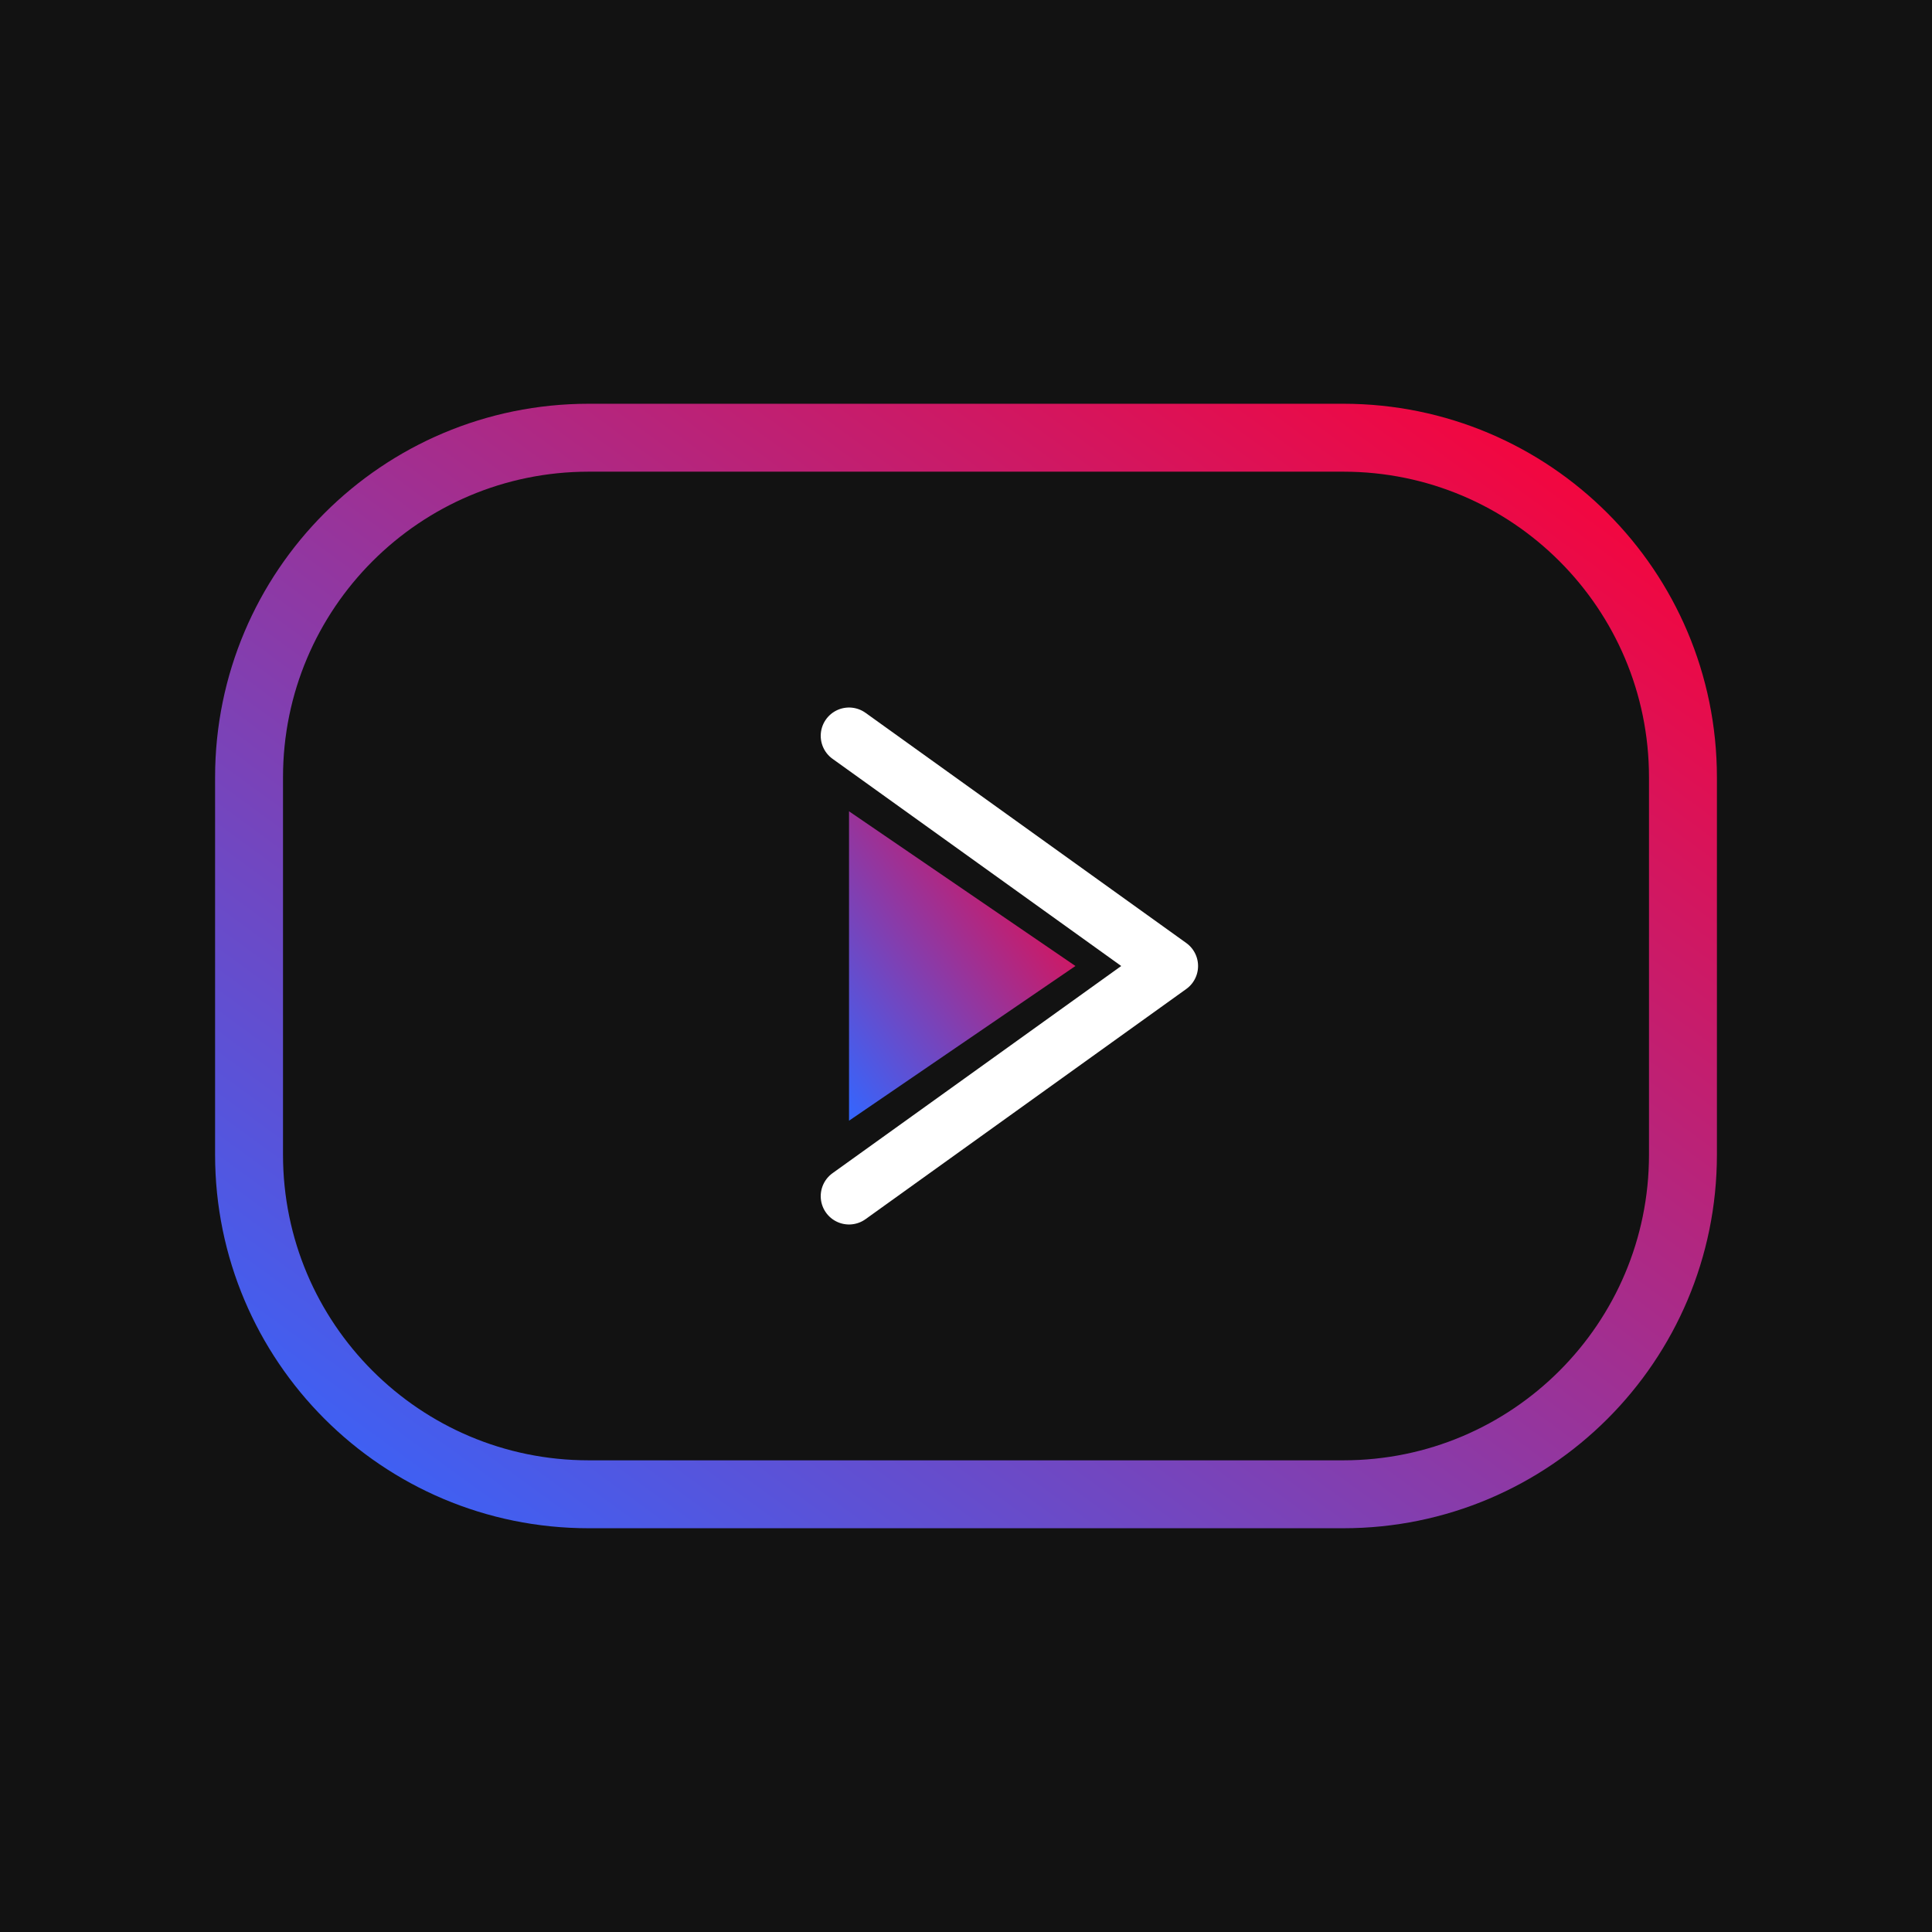
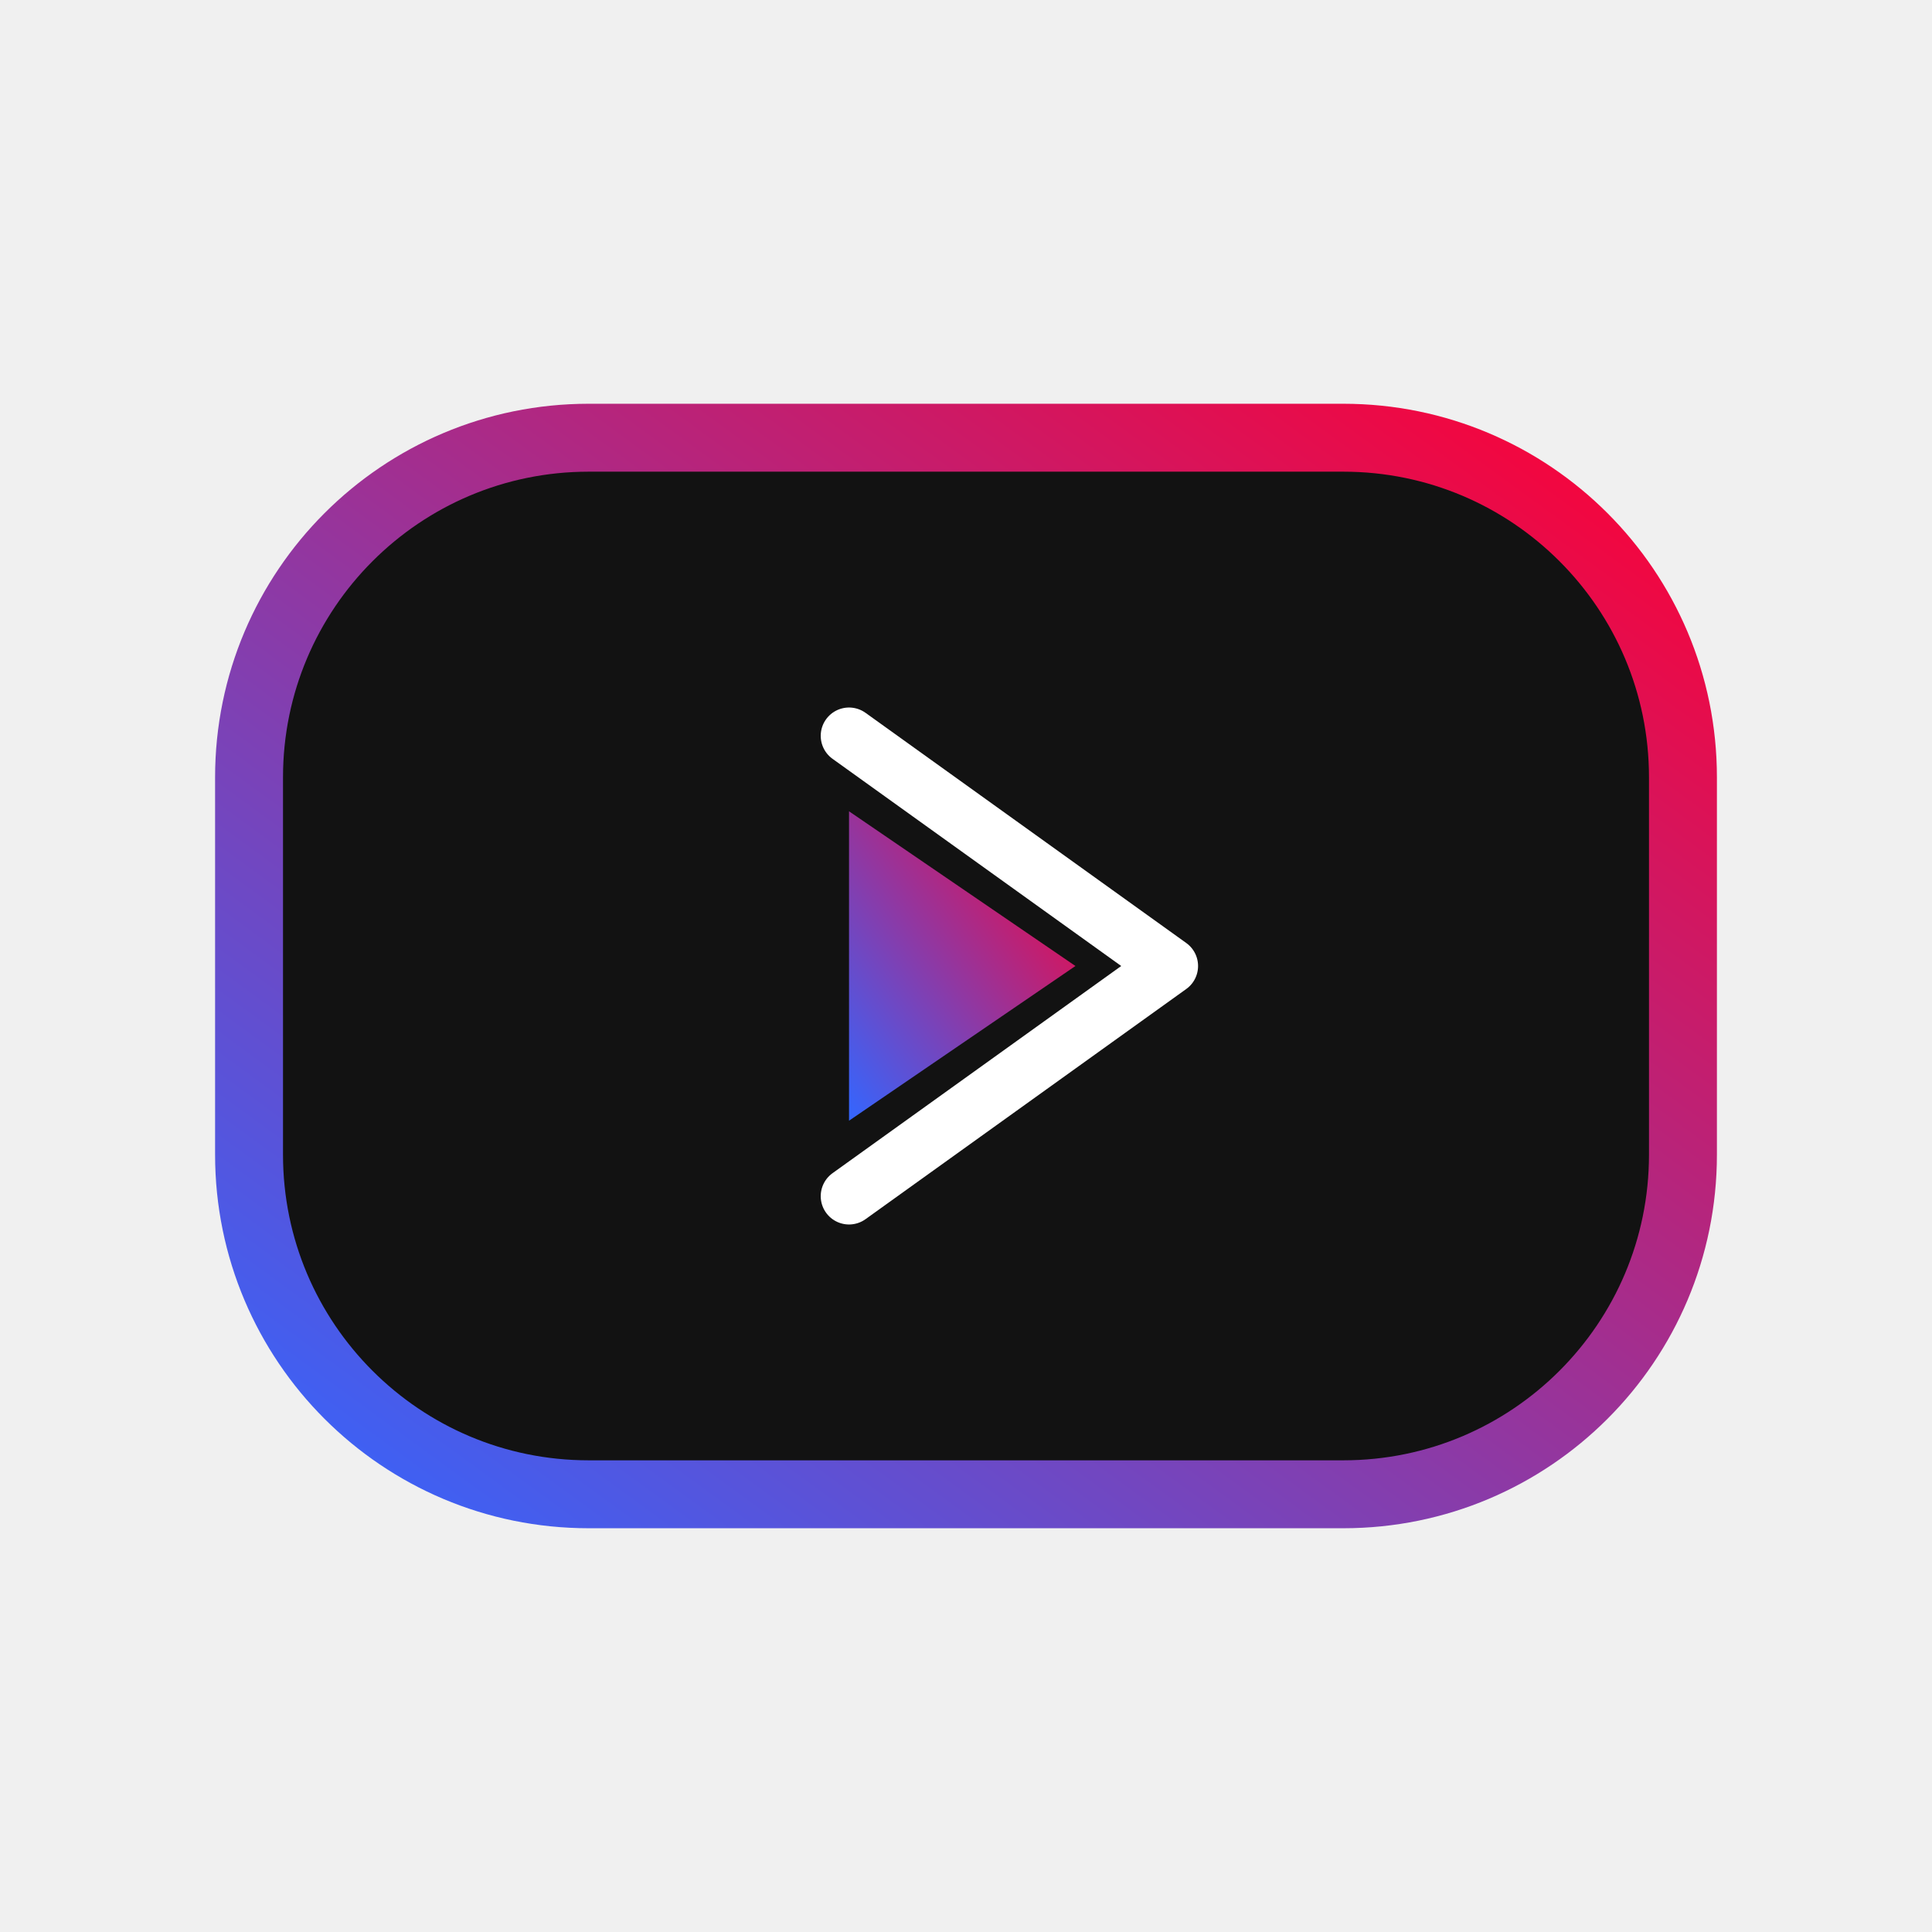
<svg xmlns="http://www.w3.org/2000/svg" width="512" height="512" viewBox="0 0 512 512">
  <defs>
    <linearGradient id="logoGradient" x1="0%" y1="100%" x2="100%" y2="0%">
      <stop offset="0%" style="stop-color:#3366FF;stop-opacity:1" />
      <stop offset="100%" style="stop-color:#FF0033;stop-opacity:1" />
    </linearGradient>
  </defs>
-   <rect width="512" height="512" fill="#121212" />
+   <rect x="66" y="116" width="380" height="280" rx="90" ry="90" fill="#121212" />
  <rect x="66" y="116" width="380" height="280" rx="90" ry="90" fill="none" stroke="url(#logoGradient)" stroke-width="18" />
  <path d="M225,215 L285,256 L225,297 Z" fill="url(#logoGradient)" />
  <path d="M225,195 L310,256 L225,317" fill="none" stroke="#FFFFFF" stroke-width="15" stroke-linecap="round" stroke-linejoin="round" />
</svg>
